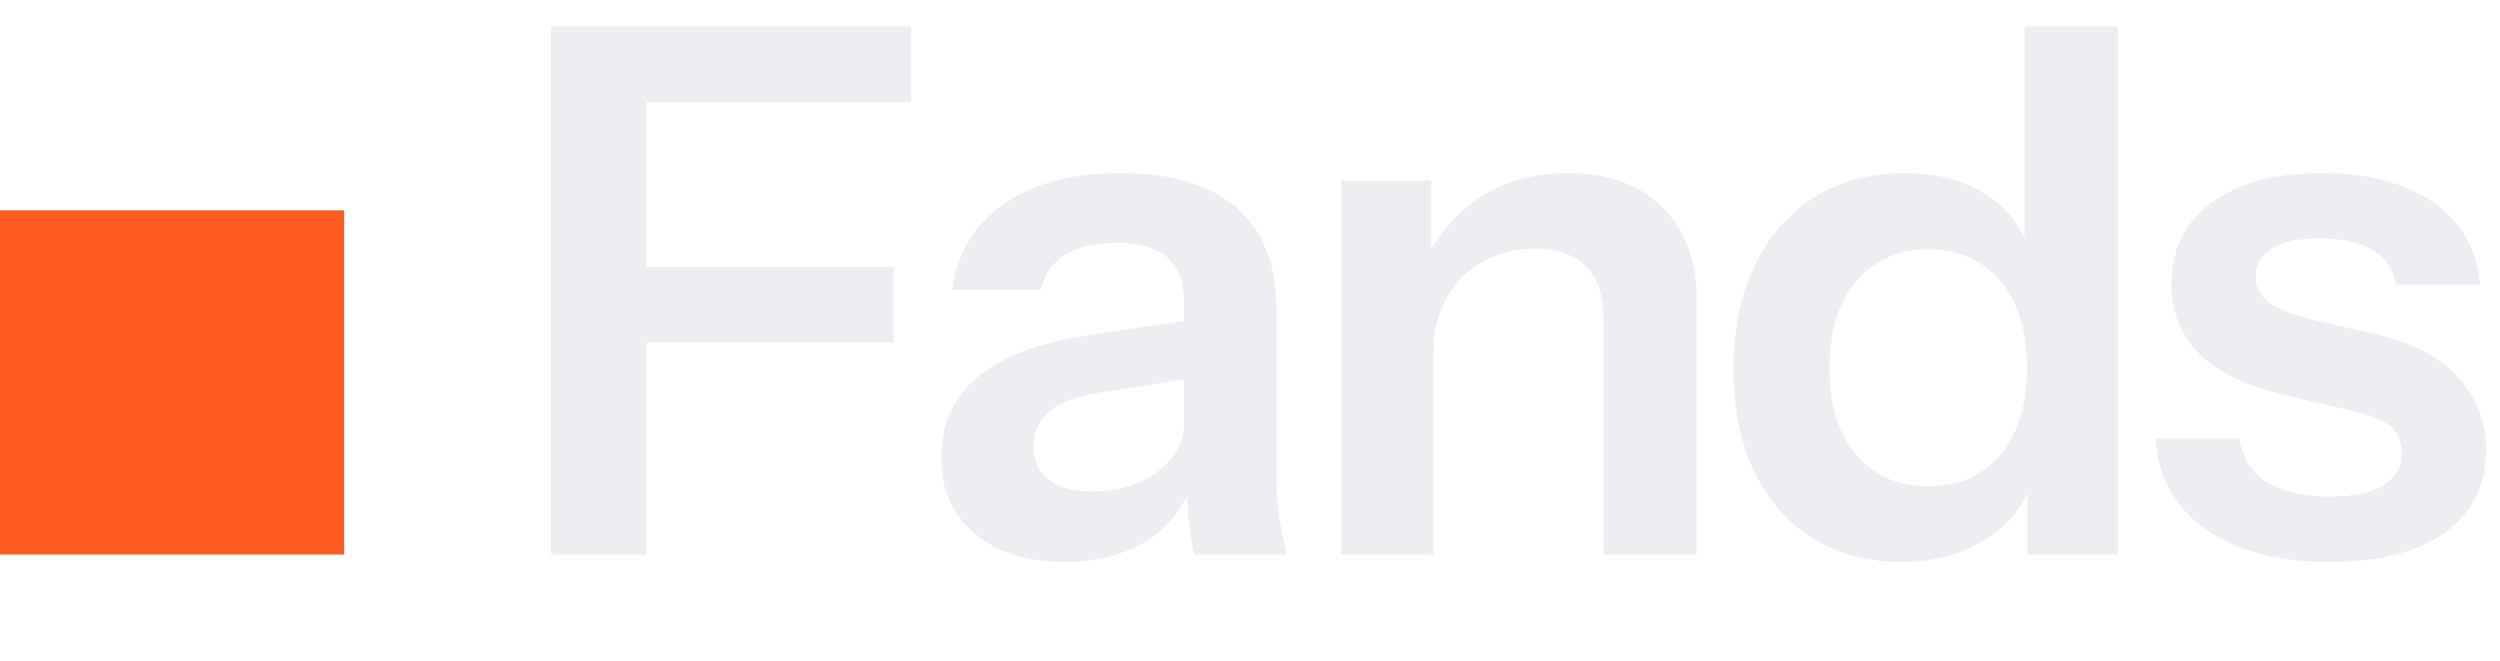
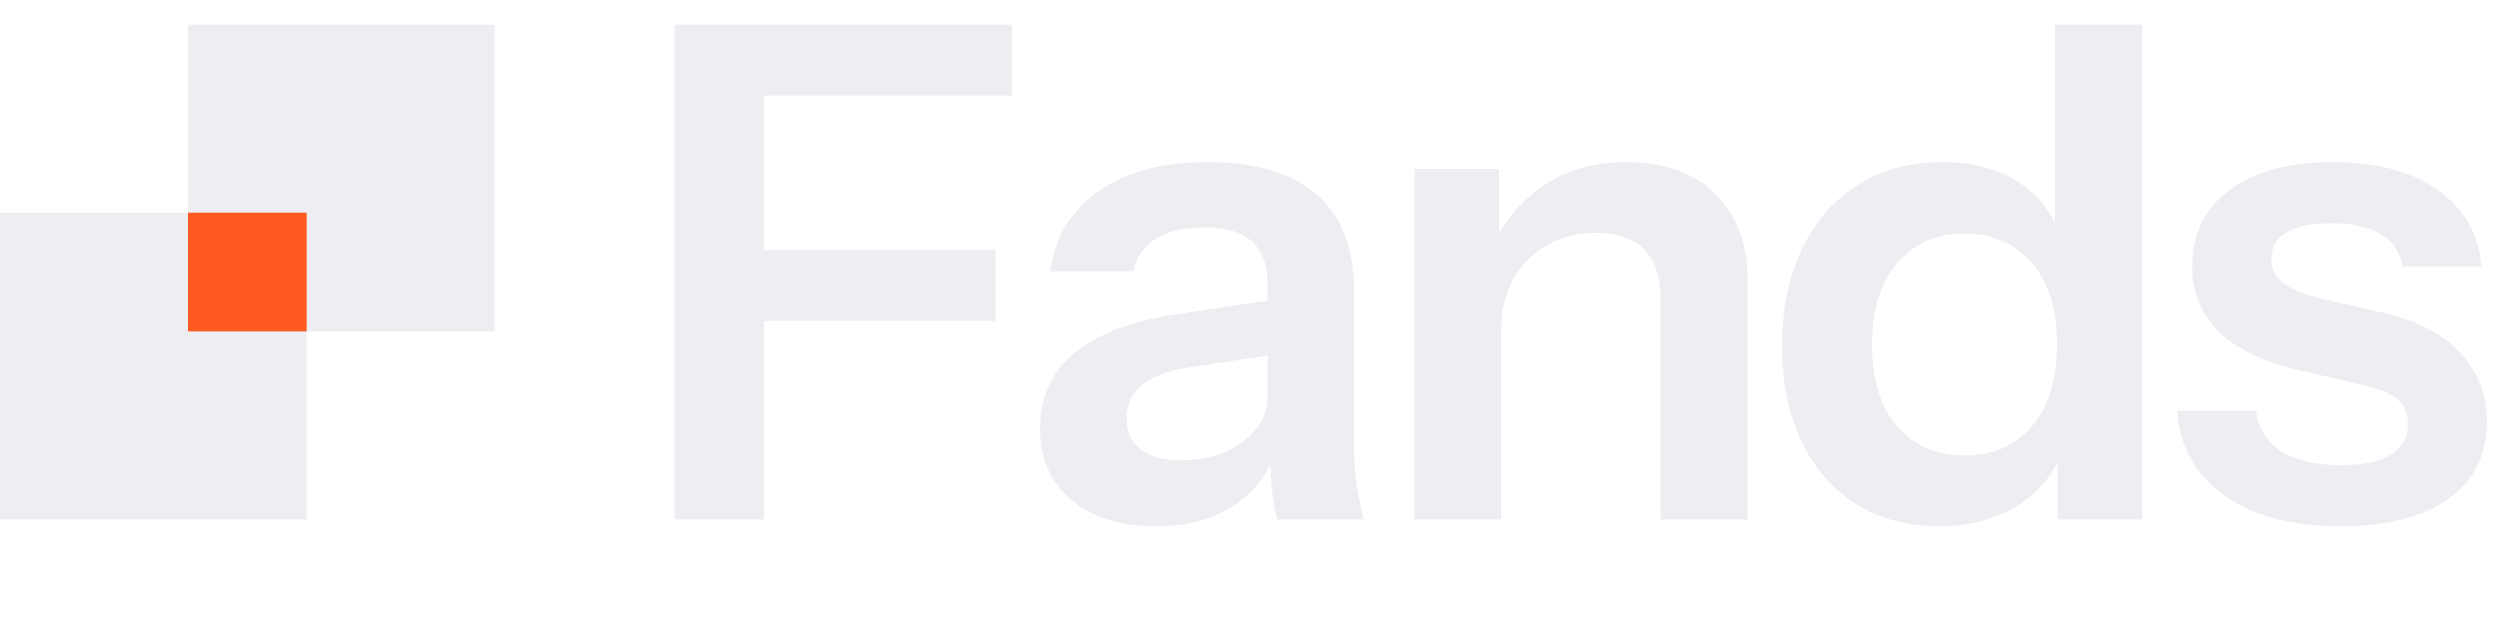
- <svg xmlns="http://www.w3.org/2000/svg" viewBox="0 -756.0 3408.2 900.0" role="img" aria-label="Fands">
-   <rect x="0" y="-469.2" width="469.2" height="469.2" fill="#ff5a1f" />
-   <g transform="translate(689.2 0)" fill="#eceef2">
+ <svg xmlns="http://www.w3.org/2000/svg" viewBox="0 -756.0 3639.0 900.0" role="img" aria-label="Fands">
+   <rect x="0.00" y="-446.40" width="446.40" height="446.40" fill="#eceef2" />
+   <rect x="273.60" y="-720.00" width="446.40" height="446.40" fill="#eceef2" />
+   <rect x="273.60" y="-446.40" width="172.80" height="172.80" fill="#ff5a1f" />
+   <g transform="translate(920.0 0)" fill="#eceef2">
    <path d="M62 0V-720H192V0ZM124 -289V-392H529V-289ZM124 -617V-720H553V-617ZM939.0 0Q934.0 -20 931.5 -44.0Q929.0 -68 929.0 -102H925.0V-344Q925.0 -384 902.5 -404.5Q880.0 -425 834.0 -425Q789.0 -425 762.5 -408.5Q736.0 -392 730.0 -361H609.0Q617.0 -432 677.0 -476.0Q737.0 -520 838.0 -520Q943.0 -520 997.0 -472.5Q1051.0 -425 1051.0 -333V-102Q1051.0 -78 1054.5 -53.0Q1058.0 -28 1065.0 0ZM762.0 10Q685.0 10 639.5 -28.5Q594.0 -67 594.0 -132Q594.0 -202 645.0 -243.0Q696.0 -284 789.0 -298L948.0 -322V-242L810.0 -221Q765.0 -214 742.5 -196.0Q720.0 -178 720.0 -146Q720.0 -117 741.0 -101.5Q762.0 -86 799.0 -86Q853.0 -86 889.0 -113.0Q925.0 -140 925.0 -179L939.0 -102Q919.0 -47 873.5 -18.5Q828.0 10 762.0 10ZM1139.0 0V-510H1262.0V-390H1265.0V0ZM1497.0 0V-322Q1497.0 -369 1473.0 -393.0Q1449.0 -417 1403.0 -417Q1363.0 -417 1331.5 -399.0Q1300.0 -381 1282.5 -349.0Q1265.0 -317 1265.0 -275L1252.0 -397Q1278.0 -453 1328.0 -486.5Q1378.0 -520 1448.0 -520Q1531.0 -520 1577.5 -473.0Q1624.0 -426 1624.0 -348V0ZM2075.0 0V-115L2085.0 -113Q2072.0 -57 2022.0 -23.5Q1972.0 10 1903.0 10Q1833.0 10 1781.5 -22.5Q1730.0 -55 1702.0 -114.0Q1674.0 -173 1674.0 -253Q1674.0 -334 1703.0 -394.0Q1732.0 -454 1784.5 -487.0Q1837.0 -520 1907.0 -520Q1979.0 -520 2026.0 -485.5Q2073.0 -451 2084.0 -390L2071.0 -389V-720H2198.0V0ZM1940.0 -93Q2001.0 -93 2037.5 -135.5Q2074.0 -178 2074.0 -255Q2074.0 -332 2037.0 -374.0Q2000.0 -416 1939.0 -416Q1879.0 -416 1842.0 -373.5Q1805.0 -331 1805.0 -254Q1805.0 -177 1842.0 -135.0Q1879.0 -93 1940.0 -93ZM2487.0 10Q2381.0 10 2318.0 -34.5Q2255.0 -79 2249.0 -158H2364.0Q2369.0 -119 2401.0 -99.0Q2433.0 -79 2487.0 -79Q2536.0 -79 2560.5 -94.5Q2585.0 -110 2585.0 -139Q2585.0 -160 2571.0 -173.5Q2557.0 -187 2518.0 -196L2436.0 -215Q2352.0 -233 2311.5 -271.5Q2271.0 -310 2271.0 -368Q2271.0 -439 2325.5 -479.5Q2380.0 -520 2476.0 -520Q2571.0 -520 2628.5 -479.5Q2686.0 -439 2692.0 -368H2577.0Q2572.0 -399 2545.5 -415.0Q2519.0 -431 2473.0 -431Q2430.0 -431 2408.0 -417.5Q2386.0 -404 2386.0 -378Q2386.0 -358 2403.0 -344.5Q2420.0 -331 2460.0 -321L2548.0 -301Q2623.0 -284 2661.5 -242.0Q2700.0 -200 2700.0 -143Q2700.0 -70 2644.0 -30.0Q2588.0 10 2487.0 10Z" />
  </g>
</svg>
